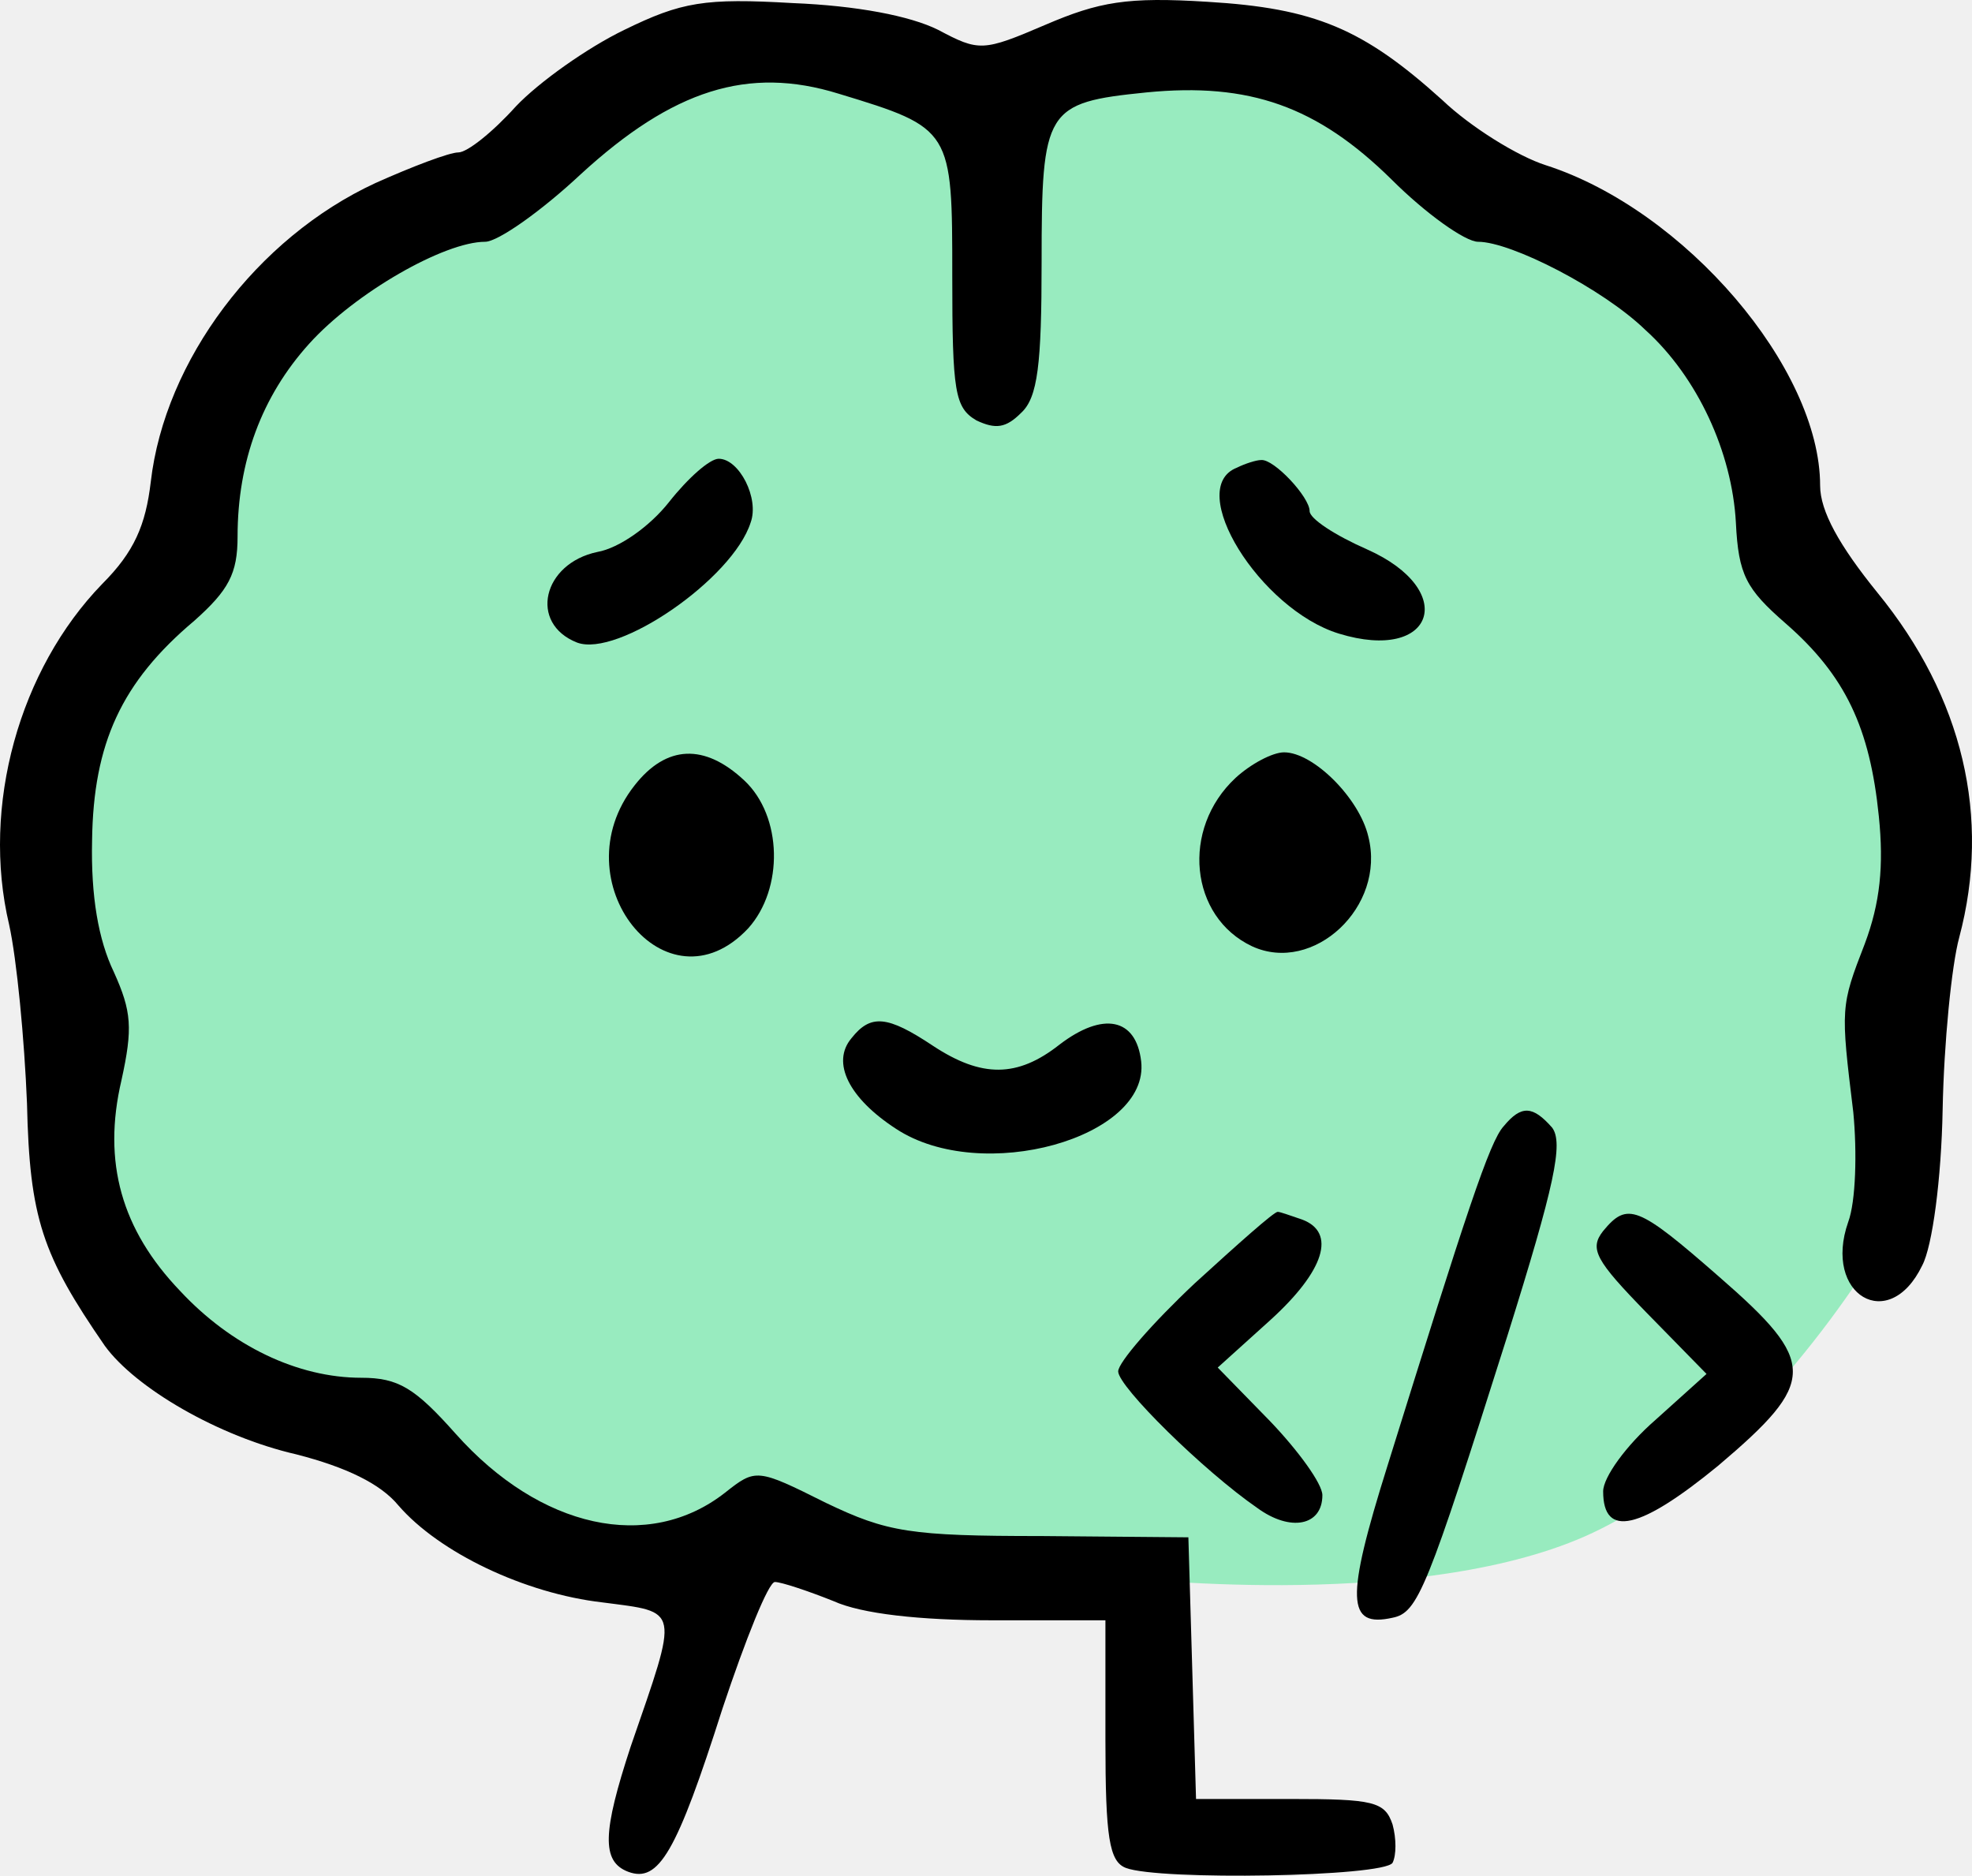
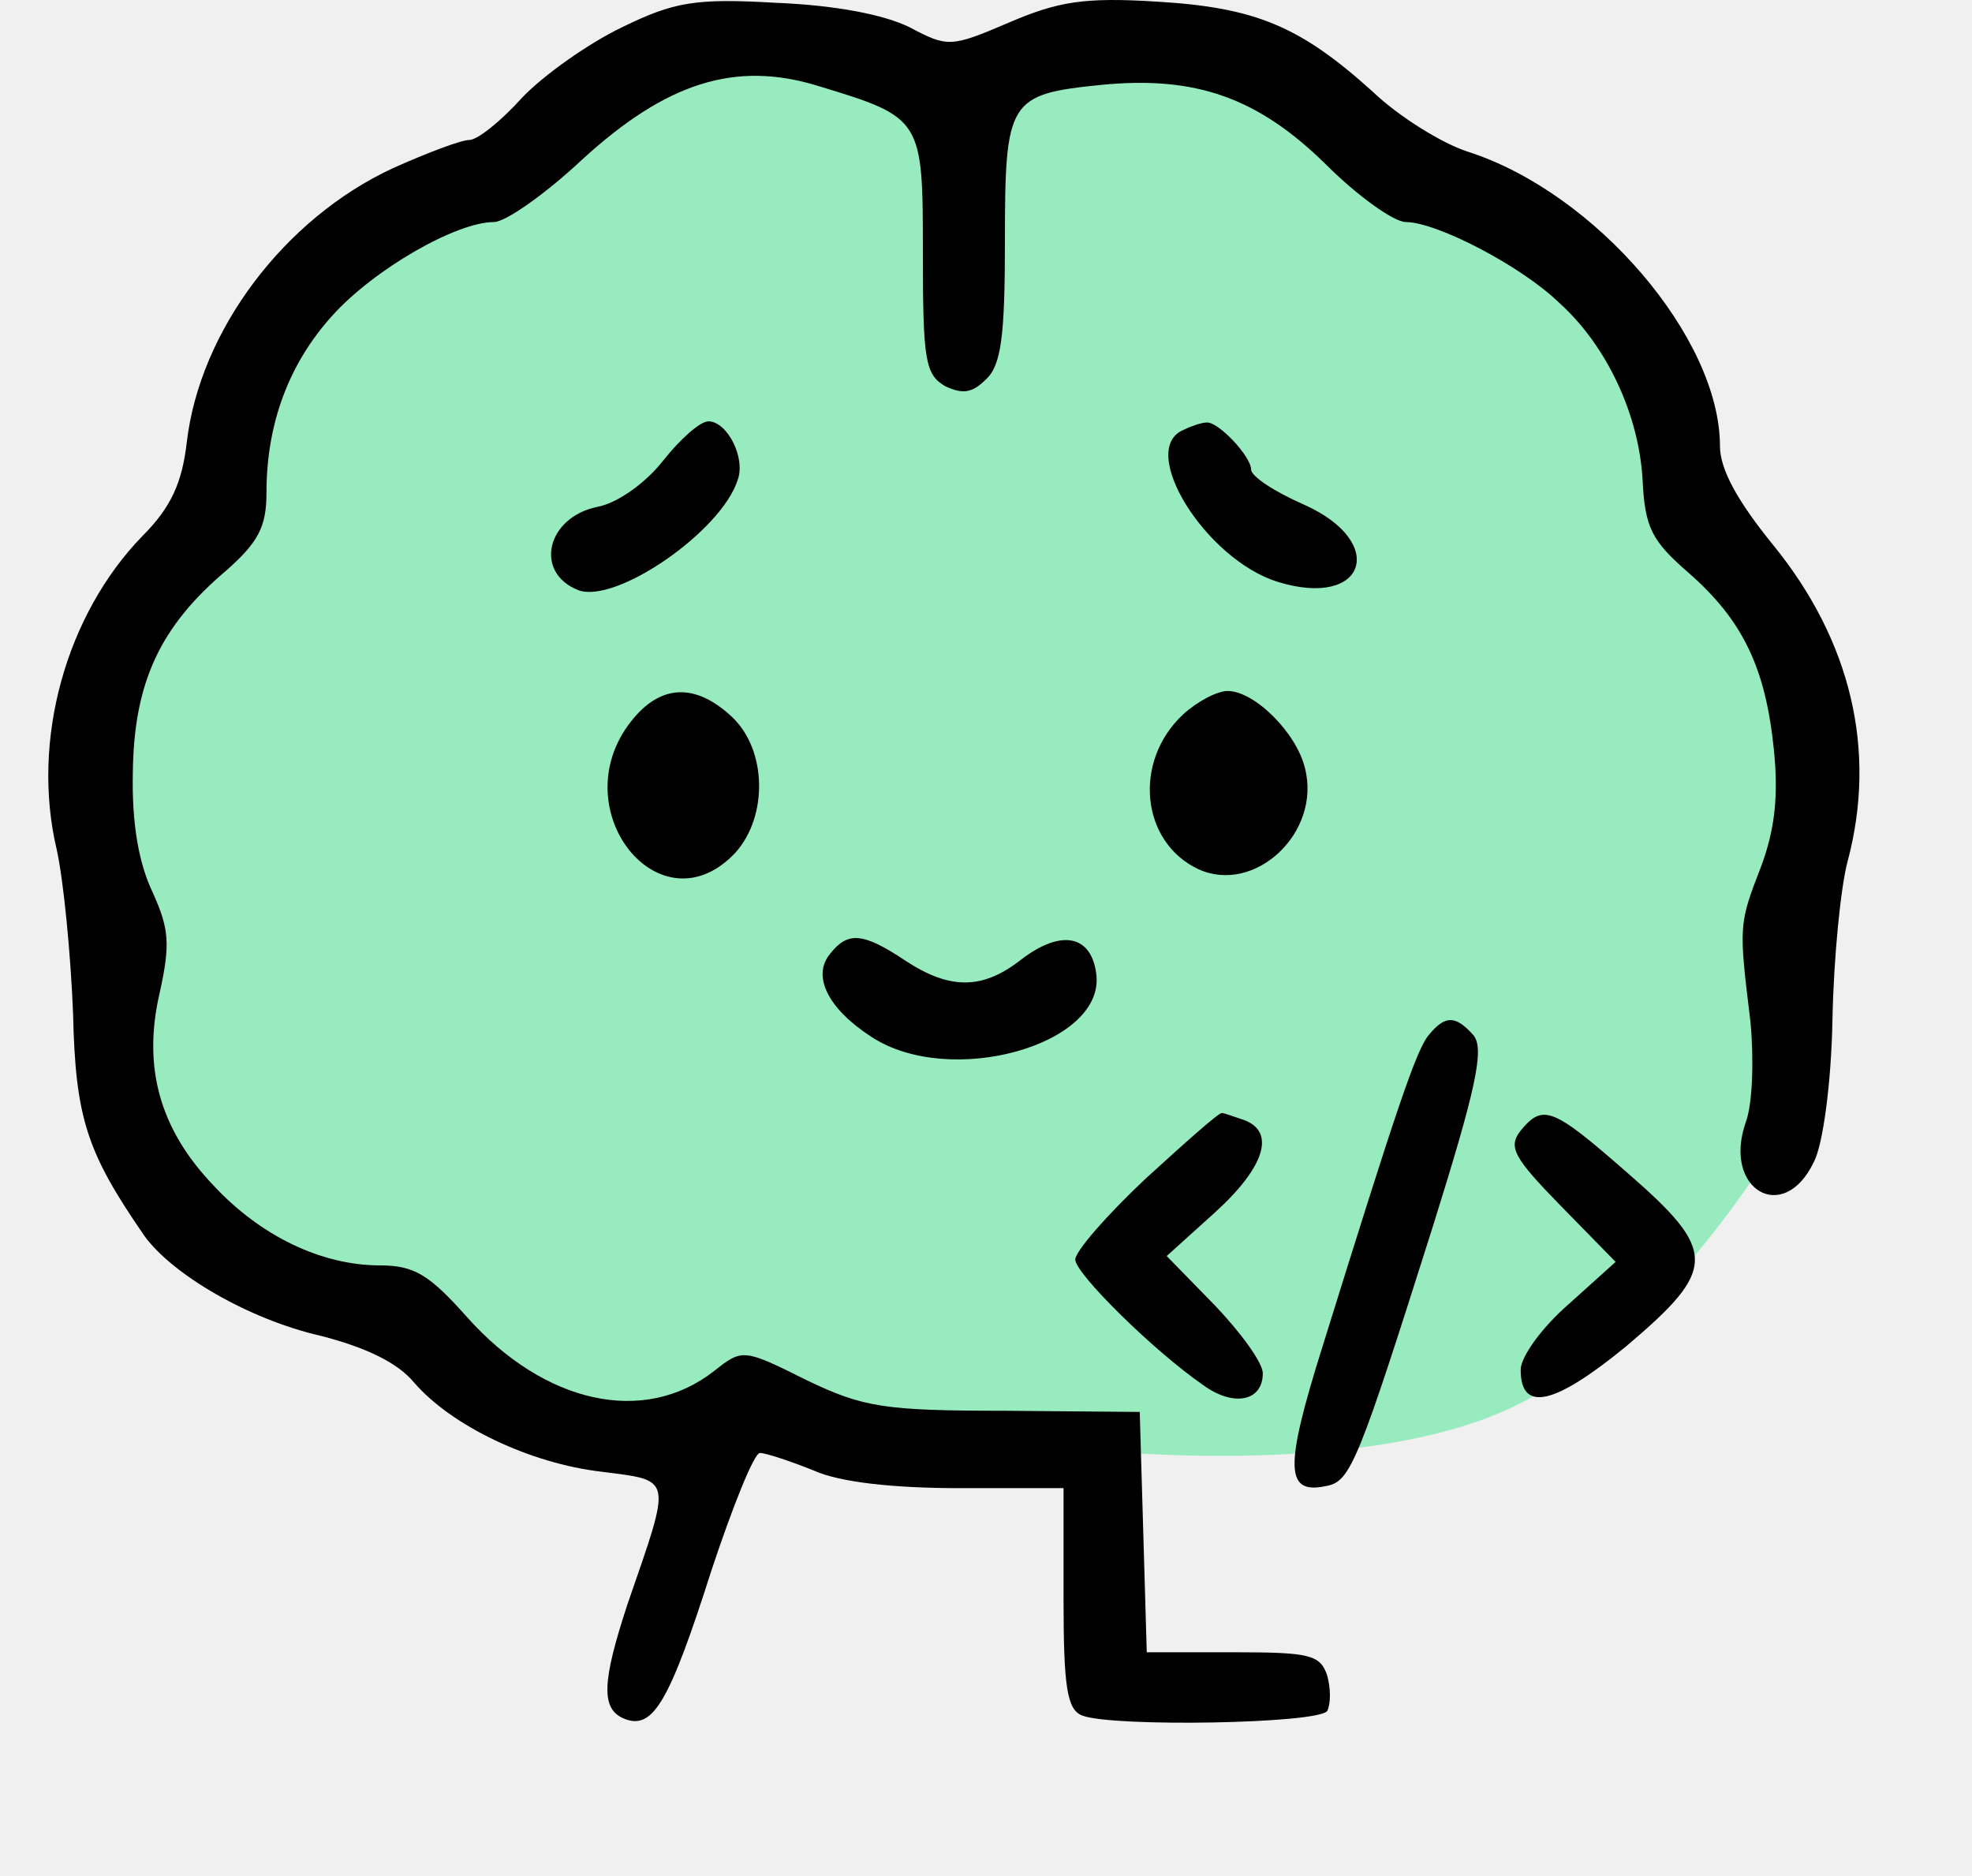
- <svg xmlns="http://www.w3.org/2000/svg" version="1.0" width="154.516pt" height="146.951pt" viewBox="0 0 154.516 146.951" preserveAspectRatio="xMidYMid" id="svg9">
+ <svg xmlns="http://www.w3.org/2000/svg" version="1.0" width="154.516pt" height="146.951pt" viewBox="0 0 160 160" preserveAspectRatio="xMidYMid" id="svg9">
  <defs id="defs9" />
  <path style="opacity:0.364;fill:#00e46a;stroke:#ffffff;stroke-width:0;stroke-linejoin:round;fill-opacity:1;stroke-dasharray:none" d="M 76.461,8.496 57.77,2.427 35.196,15.049 17.719,28.4 13.836,44.663 3.398,58.256 4.126,77.189 6.068,88.355 8.738,100.734 l 7.767,7.282 8.253,3.884 7.039,2.67 12.379,7.282 11.408,0.971 5.826,-1.942 10.437,2.185 15.778,0.485 c 0,0 22.331,2.67 35.924,-2.913 13.593,-5.583 23.788,-23.06 23.788,-23.06 L 149.766,75.004 150.251,59.227 139.571,42.235 132.046,24.031 110.686,10.437 96.365,3.884 80.83,5.34 Z" id="bg-brain" />
  <g transform="matrix(0.1,0,0,-0.1,-57.38493,342.9417)" fill="#000000" stroke="none" id="border-brain">
    <path d="m 1063,3406 c -29,-14 -67,-41 -85,-60 -18,-20 -38,-36 -45,-36 -7,0 -36,-11 -65,-24 -93,-43 -165,-139 -176,-234 -4,-34 -13,-55 -38,-80 -65,-67 -95,-174 -73,-267 6,-27 12,-90 14,-140 2,-90 12,-119 61,-190 24,-33 89,-71 150,-85 39,-10 66,-23 80,-40 32,-37 99,-69 160,-76 61,-8 60,-3 22,-113 -22,-67 -23,-90 -2,-98 24,-9 38,15 74,128 18,54 36,99 41,99 5,0 26,-7 46,-15 22,-10 68,-15 124,-15 h 89 v -94 c 0,-76 3,-95 16,-100 26,-10 202,-7 209,4 3,6 3,19 0,30 -6,18 -15,20 -80,20 h -74 l -3,103 -3,102 -115,1 c -103,0 -121,3 -169,26 -54,27 -55,27 -79,8 -60,-47 -145,-28 -211,46 -32,36 -45,44 -74,44 -50,0 -102,25 -142,68 -46,48 -61,101 -46,165 9,41 8,54 -6,85 -12,25 -18,59 -17,103 1,76 23,124 80,172 27,24 34,37 34,66 0,59 19,110 56,151 36,40 106,80 138,80 10,0 44,24 75,53 72,66 131,85 202,63 89,-27 89,-28 89,-143 0,-91 2,-103 19,-113 15,-7 23,-6 35,6 13,12 16,38 16,118 0,120 3,125 82,133 81,8 134,-11 192,-68 27,-27 58,-49 68,-49 26,0 98,-37 131,-69 41,-37 68,-96 71,-151 2,-41 8,-52 39,-79 47,-41 66,-82 73,-151 4,-39 1,-68 -11,-100 -19,-49 -19,-50 -9,-132 3,-31 2,-70 -4,-86 -20,-57 32,-88 58,-34 8,15 15,68 16,122 1,52 7,113 13,135 25,94 3,188 -64,270 -30,37 -45,64 -45,84 0,92 -106,216 -215,251 -22,7 -59,30 -81,51 -62,56 -100,72 -184,77 -63,4 -85,0 -127,-18 -49,-21 -52,-21 -84,-4 -22,11 -64,19 -114,21 -69,4 -87,1 -132,-21 z" id="path1" />
    <path d="m 1098,3036 c -15,-19 -39,-36 -56,-39 -43,-9 -54,-56 -16,-71 32,-12 122,50 136,94 7,19 -9,50 -25,50 -7,0 -24,-15 -39,-34 z" id="path2" />
    <path d="m 1543,3063 c -41,-16 18,-111 80,-130 75,-23 94,34 22,66 -25,11 -45,24 -45,30 0,11 -28,41 -38,40 -4,0 -13,-3 -19,-6 z" id="path3" />
    <path d="m 1071,2814 c -59,-75 25,-180 89,-112 28,31 27,88 -3,116 -31,29 -61,28 -86,-4 z" id="path4" />
    <path d="m 1542,2820 c -43,-40 -36,-109 13,-132 48,-22 105,31 91,86 -7,30 -43,66 -66,66 -9,0 -26,-9 -38,-20 z" id="path5" />
    <path d="m 1241,2616 c -16,-19 -2,-47 35,-71 67,-44 199,-7 192,53 -4,34 -30,39 -64,13 -33,-26 -61,-26 -99,-1 -36,24 -49,25 -64,6 z" id="path6" />
    <path d="m 1752,2547 c -11,-12 -29,-67 -91,-266 -33,-105 -32,-127 4,-119 20,4 27,22 90,221 37,118 44,151 35,163 -15,17 -24,18 -38,1 z" id="path7" />
    <path d="m 1510,2424 c -33,-31 -60,-62 -60,-69 0,-12 67,-78 109,-107 26,-19 51,-14 51,10 0,9 -19,35 -41,58 l -41,42 41,37 c 43,39 52,69 25,79 -9,3 -17,6 -19,6 -3,0 -31,-25 -65,-56 z" id="path8" />
    <path d="m 1830,2465 c -11,-14 -6,-23 34,-64 l 47,-48 -40,-36 c -23,-20 -41,-45 -41,-56 0,-37 29,-30 90,20 78,66 78,81 1,148 -64,56 -72,59 -91,36 z" id="path9" />
  </g>
</svg>
